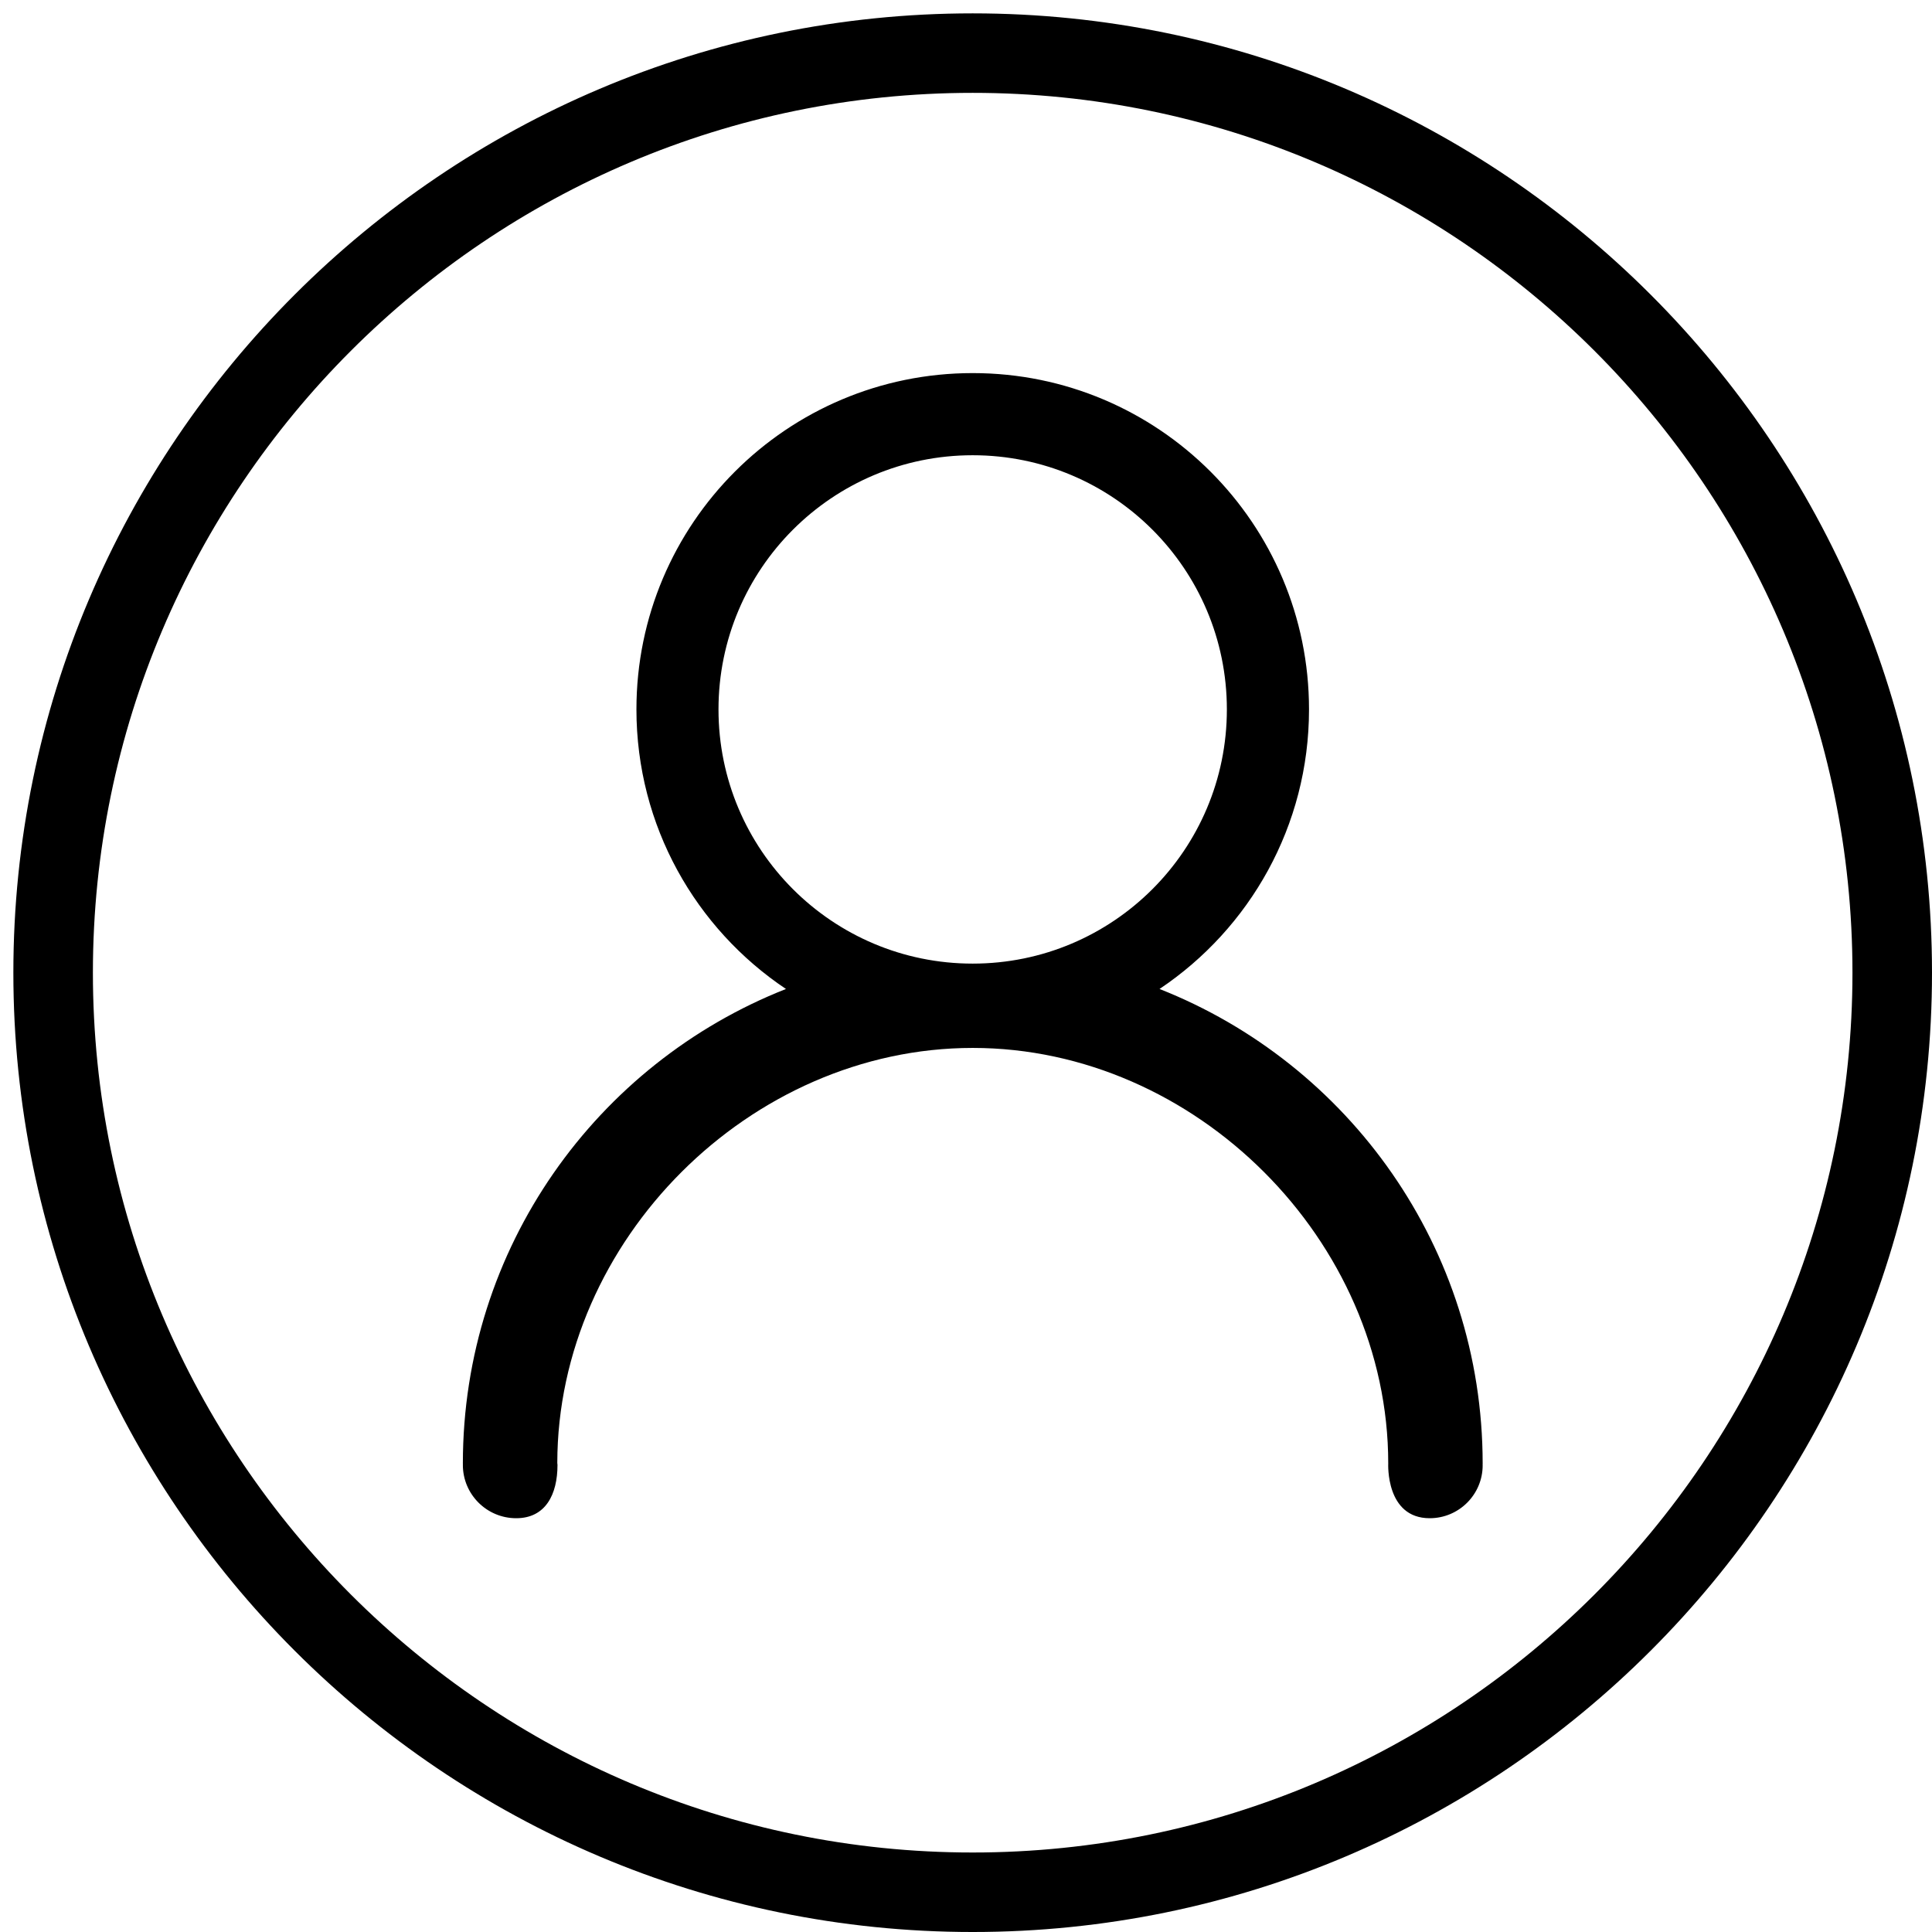
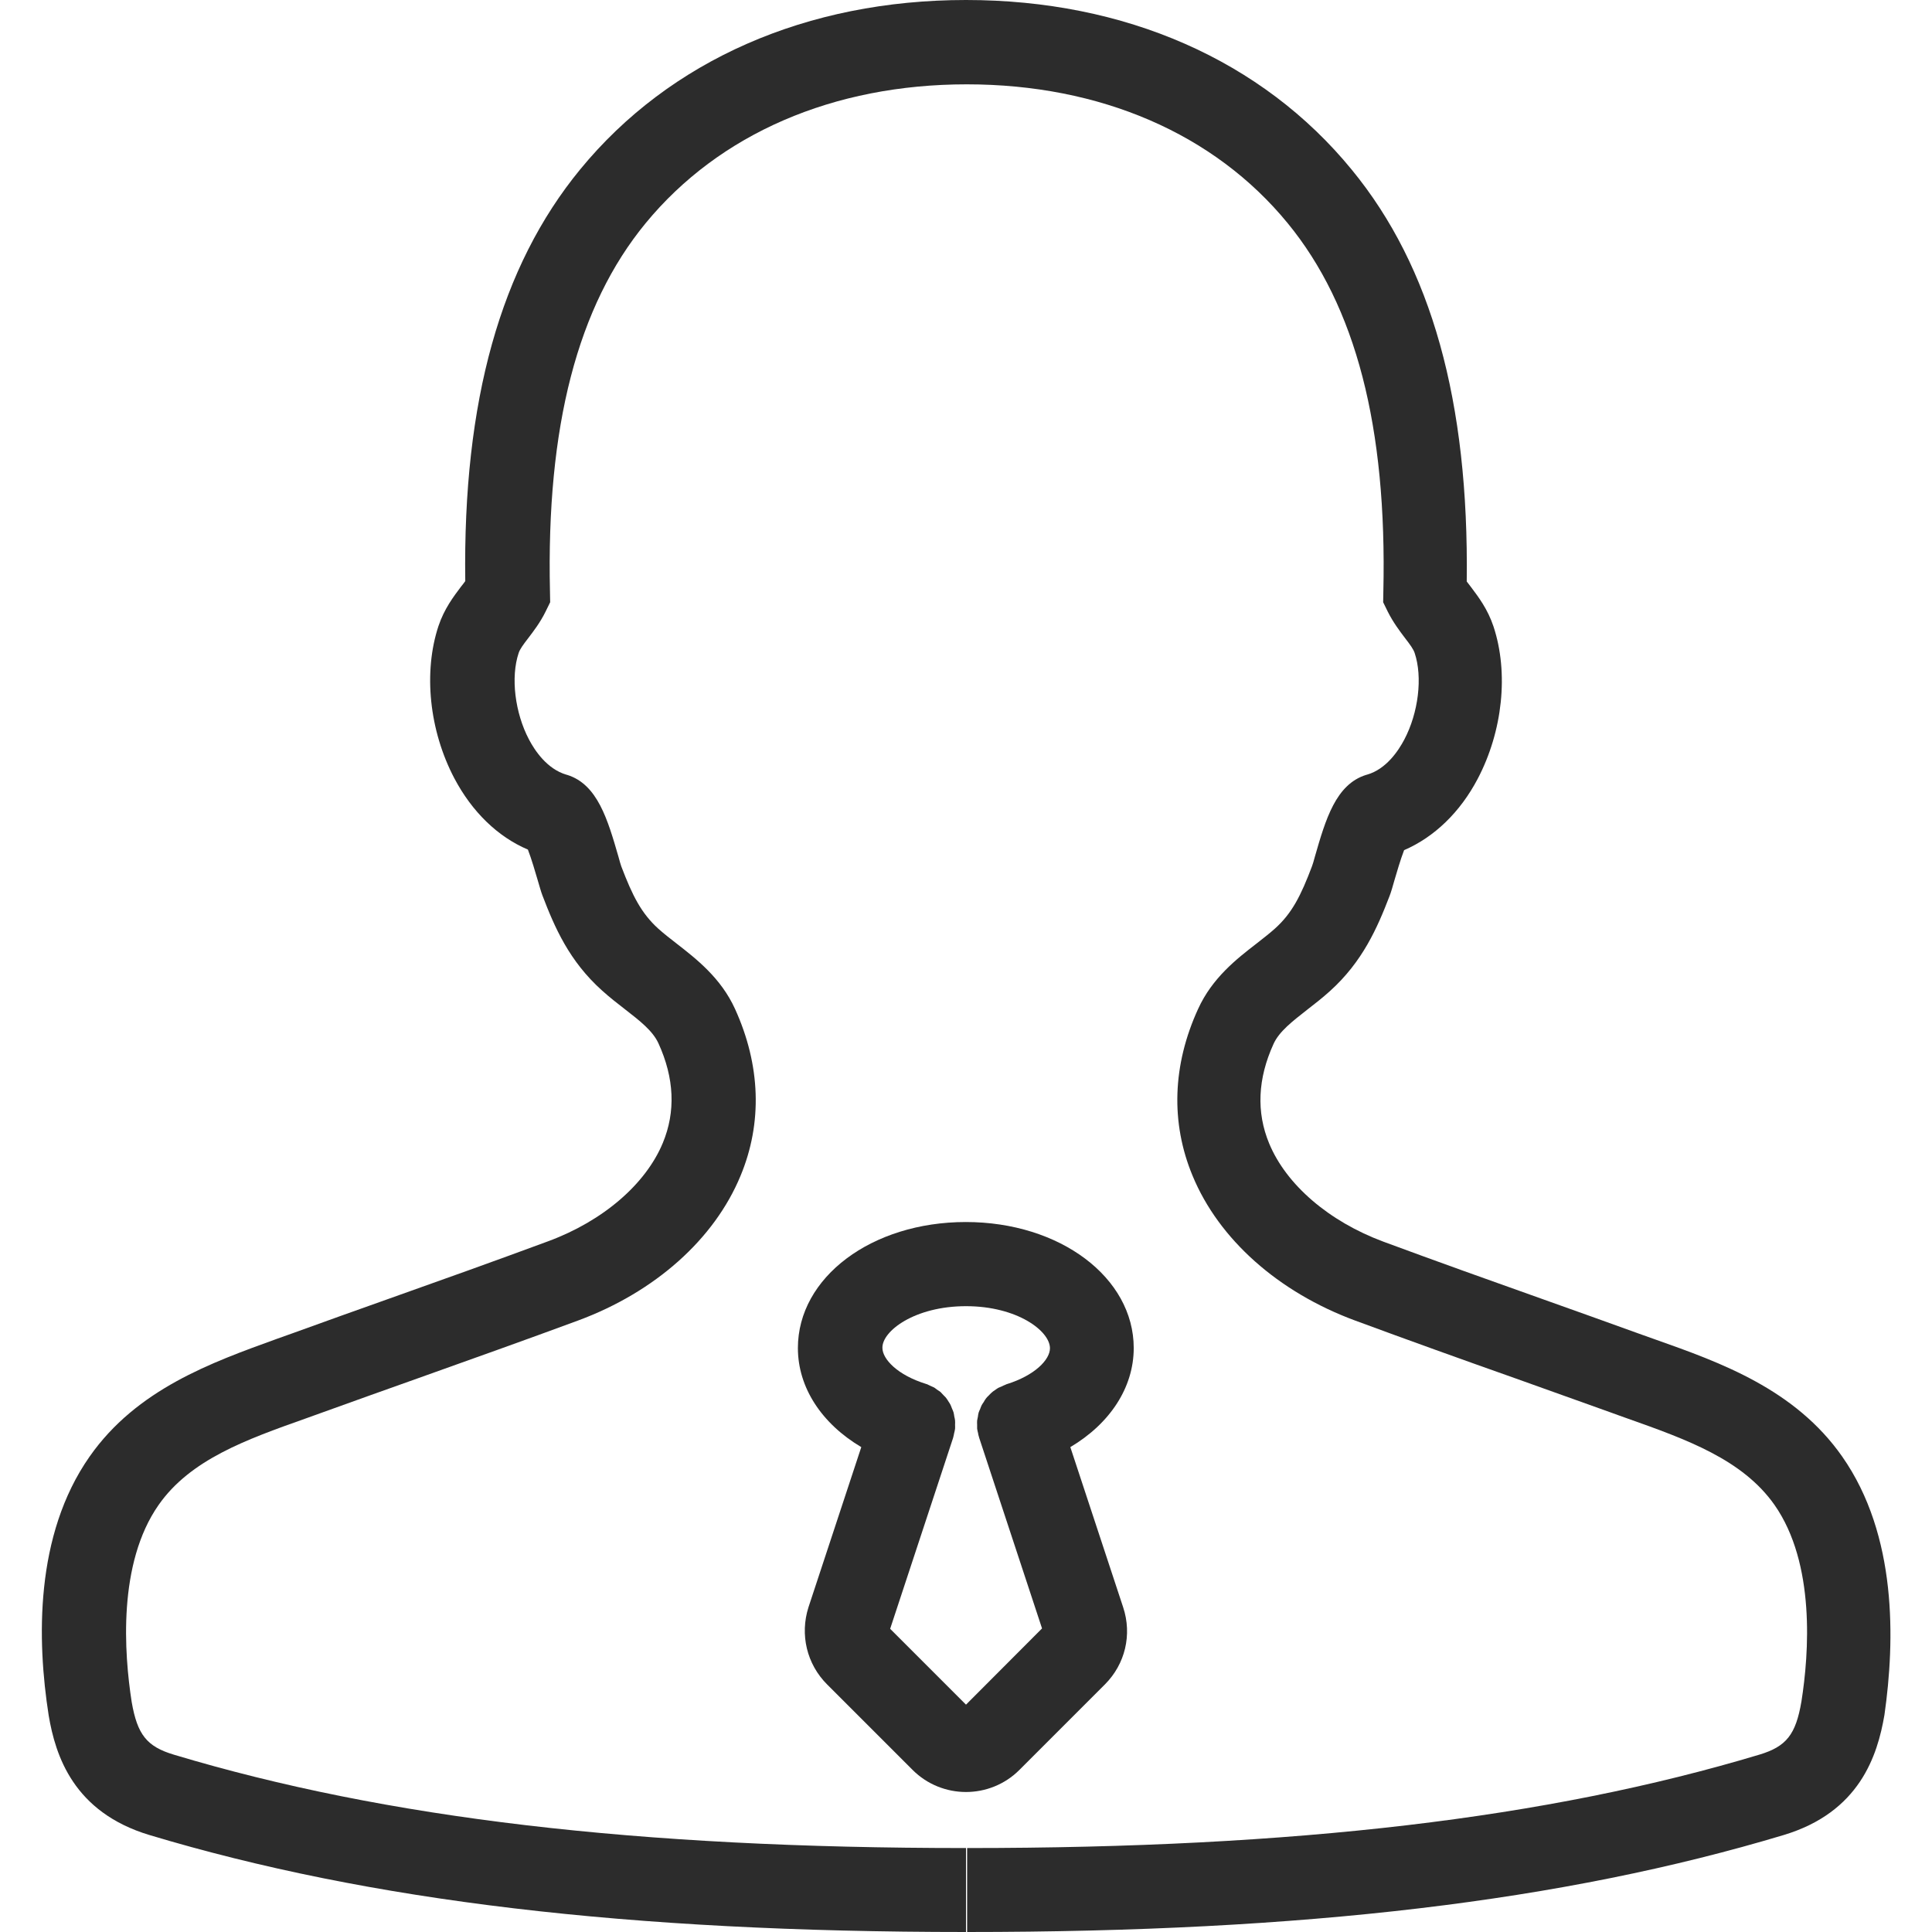
- <svg xmlns="http://www.w3.org/2000/svg" t="1683179611951" class="icon" viewBox="0 0 1024 1024" version="1.1" p-id="7034" width="32" height="32">
-   <path d="M515.541 7.083c-280.359 0-508.459 228.12-508.459 508.459s228.12 508.459 508.459 508.459 508.459-228.12 508.459-508.459S795.901 7.083 515.541 7.083zM515.541 981.864c-257.133 0-466.301-209.19-466.301-466.323 0-257.133 209.169-466.323 466.301-466.323s466.301 209.19 466.301 466.323S772.674 981.864 515.541 981.864zM614.574 524.177 614.574 524.177c47.751-31.969 79.231-86.399 79.231-148.188 0-98.437-79.805-178.242-178.242-178.242-98.437 0-178.242 79.805-178.242 178.242 0 61.811 31.48 116.219 79.252 148.188-100.267 39.52-171.245 137.17-171.245 251.454 0 0.234 0 0.447 0.021 0.659 0 0.043-0.021 0.106-0.021 0.149 0 15.612 12.656 28.247 28.268 28.247 15.591 0 21.887-12.634 21.887-28.247 0-0.34-0.085-0.659-0.106-1.021 0.106-118.006 102.16-219.995 220.208-219.995 118.112 0 220.208 102.096 220.208 220.208 0 0.149-1.468 29.055 21.972 29.055 15.506 0 28.076-12.571 28.076-28.055 0-0.064-0.021-0.128-0.021-0.213 0-0.255 0.021-0.51 0.021-0.787C785.798 661.347 714.798 563.697 614.574 524.177zM515.541 510.734c-74.402 0-134.724-60.322-134.724-134.724 0-74.424 60.322-134.724 134.724-134.724 74.424 0 134.724 60.322 134.724 134.724S589.944 510.734 515.541 510.734z" p-id="7035" />
+ <svg xmlns="http://www.w3.org/2000/svg" t="1683793350656" class="icon" viewBox="0 0 1024 1024" version="1.1" p-id="3626" width="128" height="128">
+   <path d="M976.4 772c-25-35.7-64.4-49.8-99.2-62.1-2.9-1-5.8-2.1-8.7-3.1-16.8-6.1-33.7-12.1-50.5-18.1-27.9-9.9-56.7-20.2-84.8-30.6-28.8-10.7-51.4-30.1-60.5-52-6.9-16.6-6.1-34.4 2.3-52.8 3-6.6 9.9-11.9 17.8-18.1 4-3.1 8-6.2 12.1-9.9 17.3-15.6 25.1-33.5 31.6-50.4 0.8-2.1 1.6-4.8 2.6-8.4 1-3.4 3.2-11 5.1-15.9 16-6.9 29.7-20.1 39-37.8 13.3-25.3 16.5-56.2 8.4-80.7-3.1-9.3-8-15.7-11.9-20.9-0.8-1.1-1.6-2.1-2.3-3 1.2-95.4-18.7-166.8-60.9-218.2C669 31.9 596.3 0 512 0S355 31.9 307.5 89.8c-42.2 51.4-62.2 122.8-60.9 218.2-0.7 1-1.5 2-2.3 3-3.9 5.2-8.8 11.6-11.9 20.8-8.1 24.5-4.9 55.4 8.4 80.7 9.4 17.8 23 31 39 37.8 1.9 4.9 4.1 12.5 5.1 15.9 1.1 3.7 1.8 6.3 2.6 8.4 6.5 17 14.2 34.8 31.6 50.4 4.1 3.7 8.1 6.8 12.1 9.9 8 6.2 14.8 11.5 17.8 18.1 8.4 18.4 9.2 36.2 2.3 52.8-9.1 21.9-31.7 41.3-60.5 52-28.1 10.4-56.9 20.7-84.8 30.6-16.9 6-33.7 12-50.5 18.1-2.9 1-5.8 2.1-8.7 3.1-34.8 12.6-74.3 26.7-99.3 62.4-29.2 41.7-27.9 97.5-21.7 137.2 3.6 21.4 13.2 51.3 53.4 63.4C196 1007.7 333.5 1024 512 1024v-44.5c-174 0-307.4-15.7-419.9-49.5-14.3-4.3-19.3-10.6-22.3-27.9-4-25.7-7.5-73.4 14.3-104.5 16.8-24 46.4-34.6 77.7-45.7 3-1.1 5.9-2.1 8.9-3.2 16.8-6.1 33.5-12 50.3-18 28-10 57-20.3 85.4-30.8 40.8-15.1 72.2-43.1 86.1-76.7 11.7-28.1 10.6-58.7-2.9-88.4-7.5-16.5-20.6-26.6-31-34.7-3.5-2.7-6.8-5.3-9.6-7.8-9.1-8.2-13.8-17.6-19.7-33.1-0.4-1.1-0.9-2.9-1.5-5.1-5.7-19.7-11.1-38.4-27.2-43.4l-0.4-0.1c-10.3-3-16.8-12.9-19.8-18.6-7.5-14.2-9.8-33.1-5.5-45.9 0.7-2.1 2.4-4.4 5.1-7.9 2.8-3.7 6.3-8.2 9.2-14.1l2.4-4.9-0.1-5.5c-2-87.6 14.6-151.5 50.7-195.4 39-47.4 99.4-73.6 170.2-73.6 70.7 0 131.2 26.1 170.1 73.6 36.1 44 52.7 107.9 50.7 195.4l-0.1 5.5 2.4 4.9c2.9 5.8 6.4 10.4 9.2 14.1 2.7 3.5 4.4 5.8 5.1 7.9 4.3 12.8 2 31.7-5.5 45.9-3 5.7-9.5 15.7-19.8 18.6l-0.4 0.1c-16.1 5-21.5 23.6-27.2 43.4-0.6 2.2-1.1 4-1.5 5-5.9 15.6-10.6 25-19.8 33.2-2.9 2.6-6.2 5.1-9.6 7.8-10.5 8.1-23.5 18.2-31 34.7-13.6 29.7-14.6 60.3-2.9 88.4 13.9 33.6 45.3 61.6 86.1 76.7 28.4 10.5 57.4 20.9 85.4 30.8 16.8 6 33.6 12 50.3 18 2.9 1.1 5.9 2.1 8.9 3.2 31.3 11.1 60.8 21.7 77.7 45.7 21.8 31.1 18.3 78.9 14.3 104.2-3 17.6-8 23.9-22.3 28.2-112.5 33.8-246 49.5-419.9 49.5v44.5c178.5 0 316-16.3 432.8-51.4 40.2-12.1 49.7-42 53.4-63.7 5.6-39.4 6.8-95.2-22.4-136.9z" p-id="3627" fill="#2c2c2c" />
+   <path d="M438.4 892.8l45.3 45.3c7.8 7.8 18.1 11.7 28.3 11.7s20.5-3.9 28.3-11.7l45.3-45.3c10.8-10.8 14.5-26.4 9.7-40.9l-28-84.9c20.9-12.4 33.6-31.5 33.6-52.5 0-37.4-39.1-66.8-89-66.8s-89 29.3-89 66.8c0 21 12.7 40.1 33.6 52.5l-28 84.9c-4.6 14.5-0.9 30.1 9.9 40.9zM512 692.3c27.2 0 44.5 13.2 44.5 22.3 0 6-7.9 14.4-23.1 19.1-0.1 0-0.1 0.1-0.2 0.1s-0.2 0-0.2 0.1c-0.7 0.2-1.3 0.6-2 0.9-0.6 0.3-1.3 0.5-1.9 0.8-0.7 0.4-1.3 0.9-1.9 1.3-0.6 0.4-1.1 0.7-1.6 1.2-0.6 0.5-1.1 1.1-1.6 1.6s-1 0.9-1.4 1.5c-0.5 0.6-0.8 1.2-1.2 1.9-0.4 0.6-0.8 1.1-1.1 1.7-0.3 0.7-0.6 1.3-0.8 2-0.3 0.6-0.6 1.3-0.8 1.9-0.2 0.7-0.3 1.4-0.4 2.2-0.1 0.7-0.3 1.3-0.4 2-0.1 0.8 0 1.5 0 2.3v2c0.1 0.8 0.3 1.6 0.5 2.4 0.1 0.6 0.2 1.2 0.4 1.8 0 0.1 0.1 0.1 0.1 0.2v0.2l33.4 101.3-40.3 40.4-40.2-40.2L505.2 762v-0.2c0-0.1 0.1-0.1 0.1-0.2 0.2-0.6 0.2-1.2 0.4-1.9 0.2-0.8 0.4-1.6 0.5-2.4 0.1-0.7 0-1.4 0-2.1 0-0.8 0.1-1.5 0-2.3-0.1-0.7-0.2-1.4-0.4-2.1-0.1-0.7-0.2-1.4-0.4-2.2-0.2-0.7-0.5-1.3-0.8-2-0.3-0.7-0.5-1.4-0.8-2-0.3-0.6-0.7-1.2-1.1-1.8-0.4-0.6-0.7-1.2-1.2-1.8-0.4-0.6-1-1-1.4-1.5-0.5-0.5-1-1.1-1.5-1.6s-1.2-0.8-1.7-1.2c-0.6-0.4-1.2-0.9-1.8-1.3-0.6-0.3-1.3-0.6-2-0.9-0.7-0.3-1.3-0.6-1.9-0.9h-0.2c-0.1 0-0.1-0.1-0.2-0.1-15.2-4.7-23.1-13.2-23.1-19.1-0.2-8.9 17.1-22.1 44.3-22.1z" p-id="3628" fill="#2c2c2c" />
</svg>
